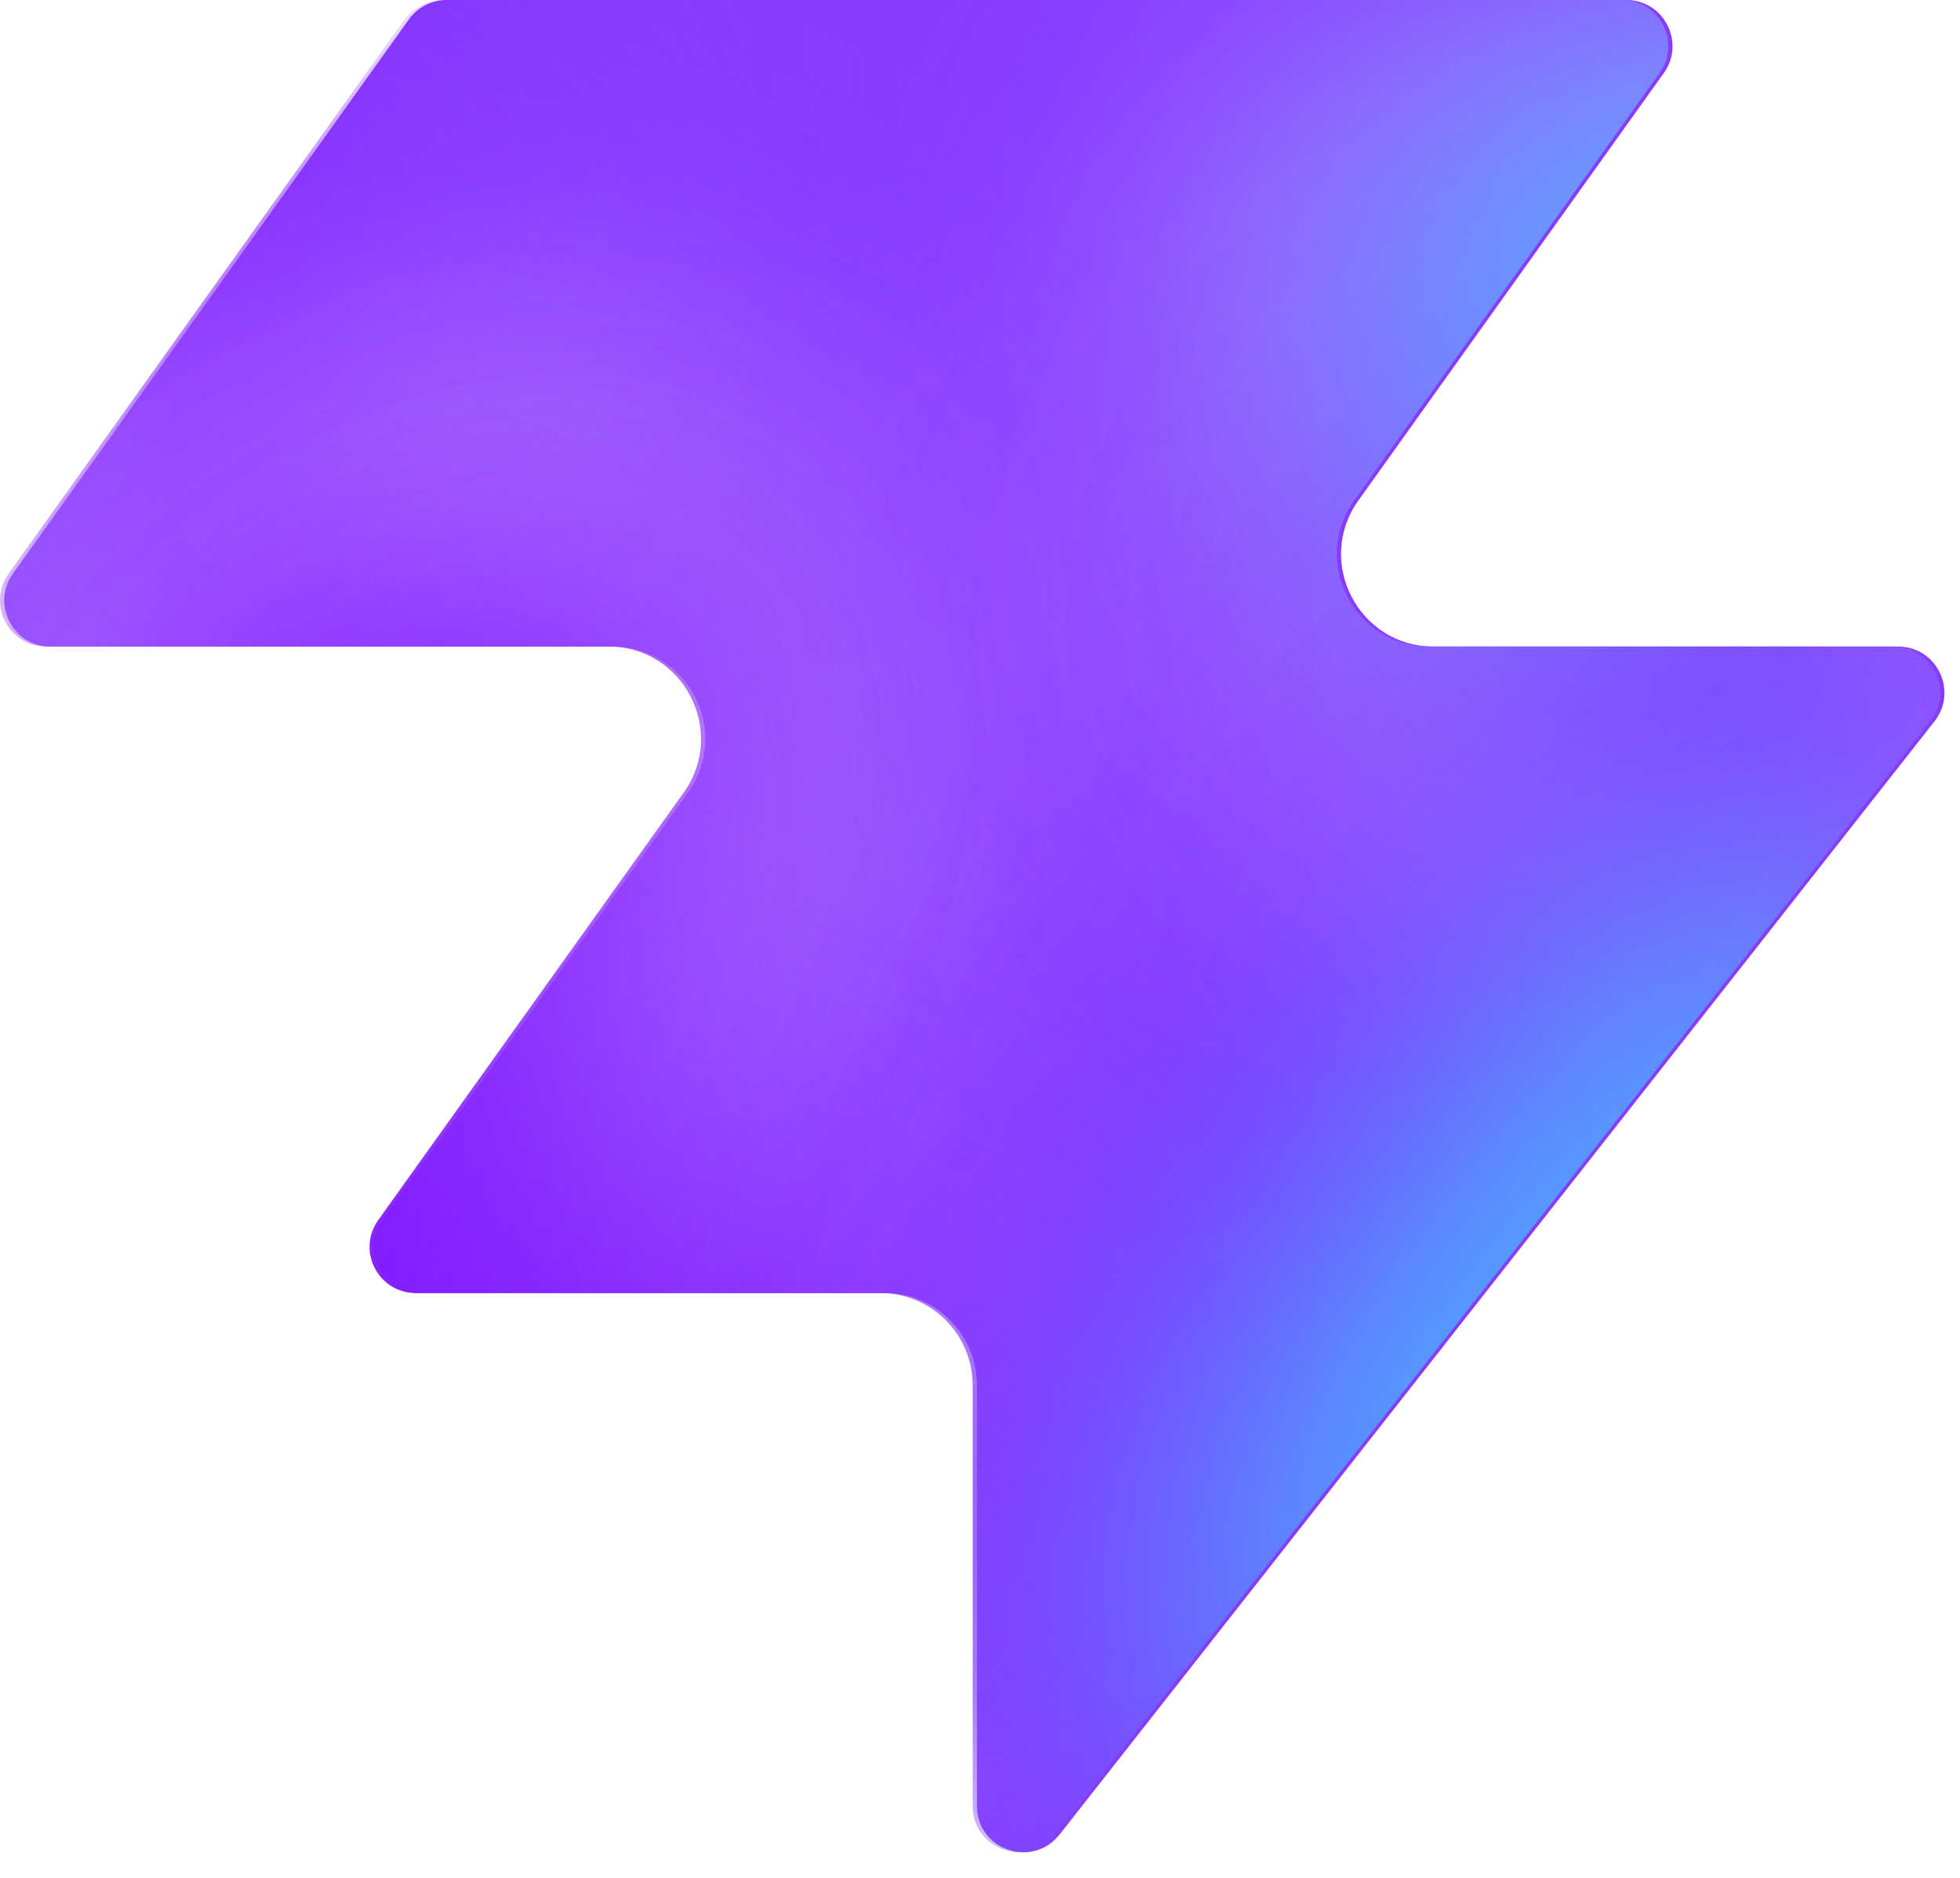
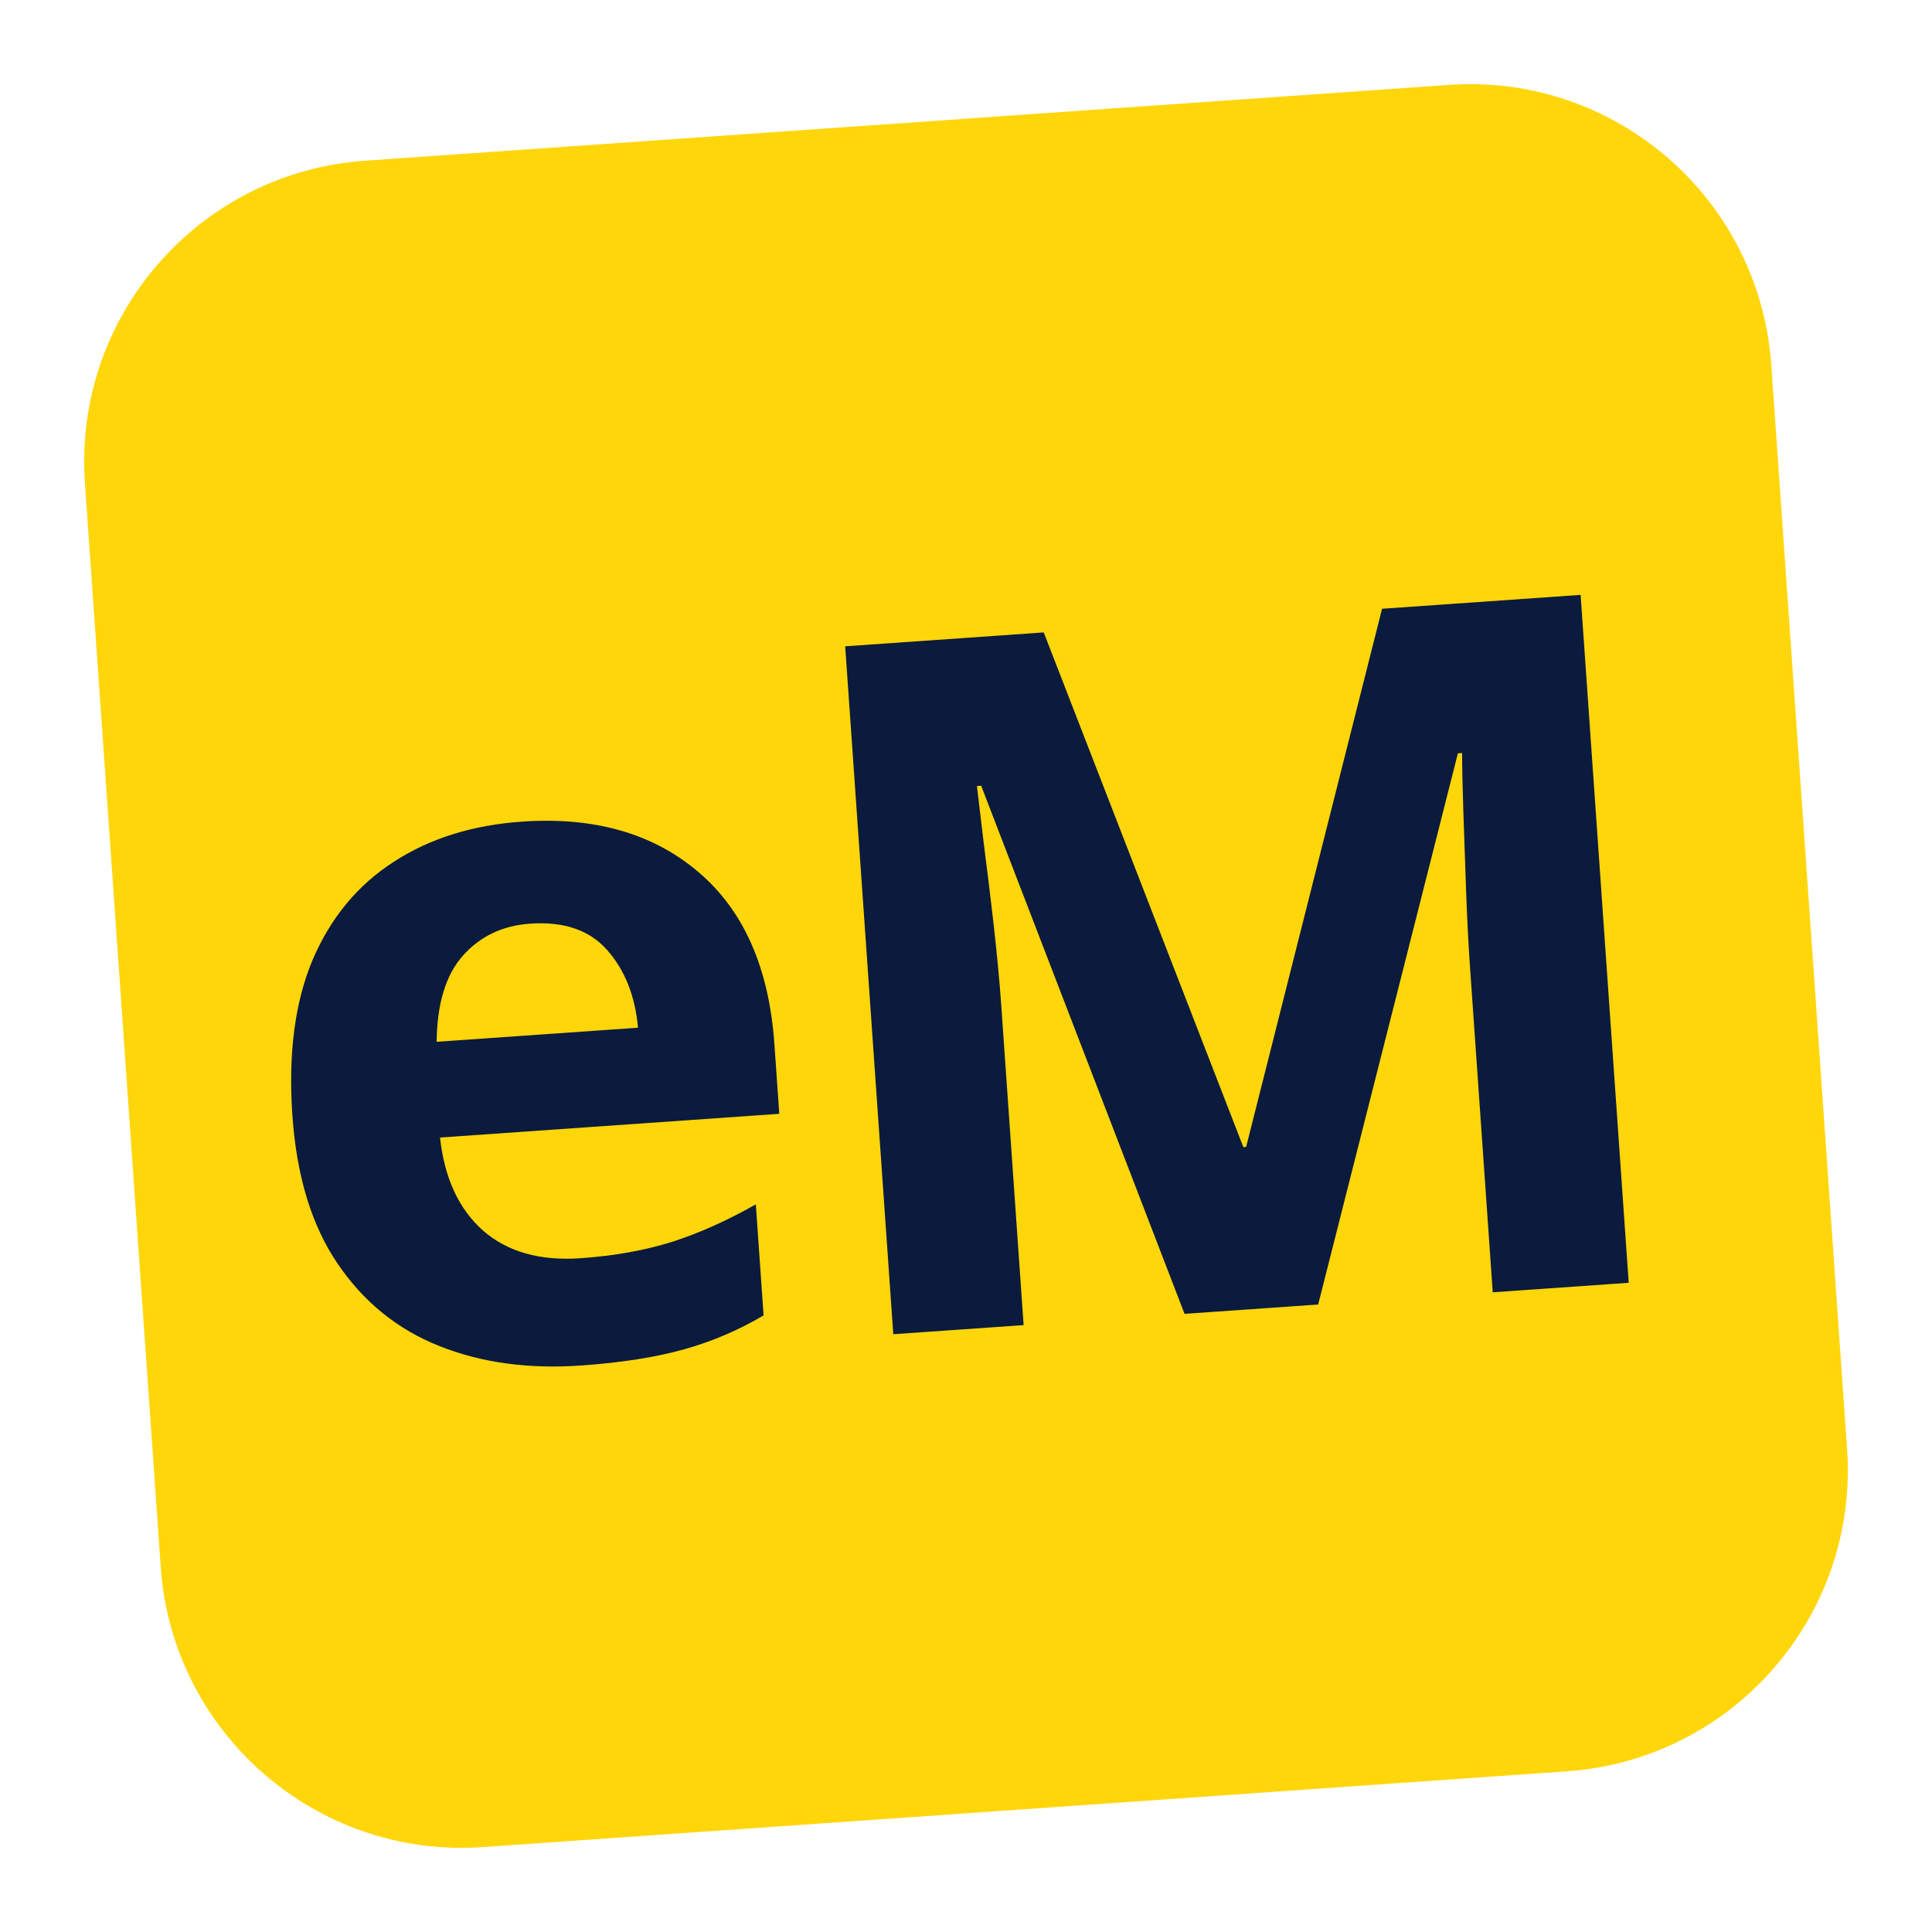
- <svg xmlns="http://www.w3.org/2000/svg" width="48" height="46" fill="none" viewBox="0 0 48 46">
-   <path fill="#863bff" d="M25.946 44.938c-.664.845-2.021.375-2.021-.698V33.937a2.26 2.26 0 0 0-2.262-2.262H10.287c-.92 0-1.456-1.04-.92-1.788l7.48-10.471c1.07-1.497 0-3.578-1.842-3.578H1.237c-.92 0-1.456-1.04-.92-1.788L10.013.474c.214-.297.556-.474.92-.474h28.894c.92 0 1.456 1.04.92 1.788l-7.48 10.471c-1.07 1.498 0 3.579 1.842 3.579h11.377c.943 0 1.473 1.088.89 1.83L25.947 44.94z" style="fill:#863bff;fill:color(display-p3 .525 .23 1);fill-opacity:1" />
-   <mask id="a" width="48" height="46" x="0" y="0" maskUnits="userSpaceOnUse" style="mask-type:alpha">
-     <path fill="#000" d="M25.842 44.938c-.664.844-2.021.375-2.021-.698V33.937a2.26 2.26 0 0 0-2.262-2.262H10.183c-.92 0-1.456-1.04-.92-1.788l7.48-10.471c1.07-1.498 0-3.579-1.842-3.579H1.133c-.92 0-1.456-1.04-.92-1.787L9.91.473c.214-.297.556-.474.92-.474h28.894c.92 0 1.456 1.04.92 1.788l-7.48 10.471c-1.07 1.498 0 3.578 1.842 3.578h11.377c.943 0 1.473 1.088.89 1.832L25.843 44.94z" style="fill:#000;fill-opacity:1" />
-   </mask>
-   <g mask="url(#a)">
-     <g filter="url(#b)">
-       <ellipse cx="5.508" cy="14.704" fill="#ede6ff" rx="5.508" ry="14.704" style="fill:#ede6ff;fill:color(display-p3 .927 .903 1);fill-opacity:1" transform="matrix(.00324 1 1 -.00324 -4.47 31.516)" />
-     </g>
-     <g filter="url(#c)">
-       <ellipse cx="10.399" cy="29.851" fill="#ede6ff" rx="10.399" ry="29.851" style="fill:#ede6ff;fill:color(display-p3 .927 .903 1);fill-opacity:1" transform="matrix(.00324 1 1 -.00324 -39.328 7.883)" />
-     </g>
-     <g filter="url(#d)">
-       <ellipse cx="5.508" cy="30.487" fill="#7e14ff" rx="5.508" ry="30.487" style="fill:#7e14ff;fill:color(display-p3 .492 .077 1);fill-opacity:1" transform="rotate(89.814 -25.913 -14.639)scale(1 -1)" />
-     </g>
-     <g filter="url(#e)">
-       <ellipse cx="5.508" cy="30.599" fill="#7e14ff" rx="5.508" ry="30.599" style="fill:#7e14ff;fill:color(display-p3 .492 .077 1);fill-opacity:1" transform="rotate(89.814 -32.644 -3.334)scale(1 -1)" />
-     </g>
-     <g filter="url(#f)">
-       <ellipse cx="5.508" cy="30.599" fill="#7e14ff" rx="5.508" ry="30.599" style="fill:#7e14ff;fill:color(display-p3 .492 .077 1);fill-opacity:1" transform="matrix(.00324 1 1 -.00324 -34.34 30.47)" />
-     </g>
-     <g filter="url(#g)">
-       <ellipse cx="14.072" cy="22.078" fill="#ede6ff" rx="14.072" ry="22.078" style="fill:#ede6ff;fill:color(display-p3 .927 .903 1);fill-opacity:1" transform="rotate(93.35 24.506 48.493)scale(-1 1)" />
-     </g>
-     <g filter="url(#h)">
-       <ellipse cx="3.47" cy="21.501" fill="#7e14ff" rx="3.47" ry="21.501" style="fill:#7e14ff;fill:color(display-p3 .492 .077 1);fill-opacity:1" transform="rotate(89.009 28.708 47.59)scale(-1 1)" />
-     </g>
-     <g filter="url(#i)">
-       <ellipse cx="3.47" cy="21.501" fill="#7e14ff" rx="3.47" ry="21.501" style="fill:#7e14ff;fill:color(display-p3 .492 .077 1);fill-opacity:1" transform="rotate(89.009 28.708 47.59)scale(-1 1)" />
-     </g>
-     <g filter="url(#j)">
-       <ellipse cx=".387" cy="8.972" fill="#7e14ff" rx="4.407" ry="29.108" style="fill:#7e14ff;fill:color(display-p3 .492 .077 1);fill-opacity:1" transform="rotate(39.51 .387 8.972)" />
-     </g>
-     <g filter="url(#k)">
-       <ellipse cx="47.523" cy="-6.092" fill="#7e14ff" rx="4.407" ry="29.108" style="fill:#7e14ff;fill:color(display-p3 .492 .077 1);fill-opacity:1" transform="rotate(37.892 47.523 -6.092)" />
-     </g>
-     <g filter="url(#l)">
-       <ellipse cx="41.412" cy="6.333" fill="#47bfff" rx="5.971" ry="9.665" style="fill:#47bfff;fill:color(display-p3 .28 .748 1);fill-opacity:1" transform="rotate(37.892 41.412 6.333)" />
-     </g>
-     <g filter="url(#m)">
-       <ellipse cx="-1.879" cy="38.332" fill="#7e14ff" rx="4.407" ry="29.108" style="fill:#7e14ff;fill:color(display-p3 .492 .077 1);fill-opacity:1" transform="rotate(37.892 -1.88 38.332)" />
-     </g>
-     <g filter="url(#n)">
-       <ellipse cx="-1.879" cy="38.332" fill="#7e14ff" rx="4.407" ry="29.108" style="fill:#7e14ff;fill:color(display-p3 .492 .077 1);fill-opacity:1" transform="rotate(37.892 -1.88 38.332)" />
-     </g>
-     <g filter="url(#o)">
-       <ellipse cx="35.651" cy="29.907" fill="#7e14ff" rx="4.407" ry="29.108" style="fill:#7e14ff;fill:color(display-p3 .492 .077 1);fill-opacity:1" transform="rotate(37.892 35.651 29.907)" />
-     </g>
-     <g filter="url(#p)">
-       <ellipse cx="38.418" cy="32.4" fill="#47bfff" rx="5.971" ry="15.297" style="fill:#47bfff;fill:color(display-p3 .28 .748 1);fill-opacity:1" transform="rotate(37.892 38.418 32.4)" />
-     </g>
+ <svg xmlns="http://www.w3.org/2000/svg" viewBox="0 0 64 64" role="img" aria-label="eMug">
+   <g transform="rotate(-4 32 32)">
+     <rect x="4" y="4" width="56" height="56" rx="10" fill="#FFD60A" />
+     <text x="32" y="44" font-family="Arial Black, Impact, Montserrat, sans-serif" font-size="32" font-weight="900" fill="#0B1B3D" text-anchor="middle" letter-spacing="-1">eM</text>
  </g>
-   <defs>
-     <filter id="b" width="60.045" height="41.654" x="-19.77" y="16.149" color-interpolation-filters="sRGB" filterUnits="userSpaceOnUse">
-       <feFlood flood-opacity="0" result="BackgroundImageFix" />
-       <feBlend in="SourceGraphic" in2="BackgroundImageFix" result="shape" />
-       <feGaussianBlur result="effect1_foregroundBlur_2002_17158" stdDeviation="7.659" />
-     </filter>
-     <filter id="c" width="90.34" height="51.437" x="-54.613" y="-7.533" color-interpolation-filters="sRGB" filterUnits="userSpaceOnUse">
-       <feFlood flood-opacity="0" result="BackgroundImageFix" />
-       <feBlend in="SourceGraphic" in2="BackgroundImageFix" result="shape" />
-       <feGaussianBlur result="effect1_foregroundBlur_2002_17158" stdDeviation="7.659" />
-     </filter>
-     <filter id="d" width="79.355" height="29.4" x="-49.64" y="2.03" color-interpolation-filters="sRGB" filterUnits="userSpaceOnUse">
-       <feFlood flood-opacity="0" result="BackgroundImageFix" />
-       <feBlend in="SourceGraphic" in2="BackgroundImageFix" result="shape" />
-       <feGaussianBlur result="effect1_foregroundBlur_2002_17158" stdDeviation="4.596" />
-     </filter>
-     <filter id="e" width="79.579" height="29.4" x="-45.045" y="20.029" color-interpolation-filters="sRGB" filterUnits="userSpaceOnUse">
-       <feFlood flood-opacity="0" result="BackgroundImageFix" />
-       <feBlend in="SourceGraphic" in2="BackgroundImageFix" result="shape" />
-       <feGaussianBlur result="effect1_foregroundBlur_2002_17158" stdDeviation="4.596" />
-     </filter>
-     <filter id="f" width="79.579" height="29.4" x="-43.513" y="21.178" color-interpolation-filters="sRGB" filterUnits="userSpaceOnUse">
-       <feFlood flood-opacity="0" result="BackgroundImageFix" />
-       <feBlend in="SourceGraphic" in2="BackgroundImageFix" result="shape" />
-       <feGaussianBlur result="effect1_foregroundBlur_2002_17158" stdDeviation="4.596" />
-     </filter>
-     <filter id="g" width="74.749" height="58.852" x="15.756" y="-17.901" color-interpolation-filters="sRGB" filterUnits="userSpaceOnUse">
-       <feFlood flood-opacity="0" result="BackgroundImageFix" />
-       <feBlend in="SourceGraphic" in2="BackgroundImageFix" result="shape" />
-       <feGaussianBlur result="effect1_foregroundBlur_2002_17158" stdDeviation="7.659" />
-     </filter>
-     <filter id="h" width="61.377" height="25.362" x="23.548" y="2.284" color-interpolation-filters="sRGB" filterUnits="userSpaceOnUse">
-       <feFlood flood-opacity="0" result="BackgroundImageFix" />
-       <feBlend in="SourceGraphic" in2="BackgroundImageFix" result="shape" />
-       <feGaussianBlur result="effect1_foregroundBlur_2002_17158" stdDeviation="4.596" />
-     </filter>
-     <filter id="i" width="61.377" height="25.362" x="23.548" y="2.284" color-interpolation-filters="sRGB" filterUnits="userSpaceOnUse">
-       <feFlood flood-opacity="0" result="BackgroundImageFix" />
-       <feBlend in="SourceGraphic" in2="BackgroundImageFix" result="shape" />
-       <feGaussianBlur result="effect1_foregroundBlur_2002_17158" stdDeviation="4.596" />
-     </filter>
-     <filter id="j" width="56.045" height="63.649" x="-27.636" y="-22.853" color-interpolation-filters="sRGB" filterUnits="userSpaceOnUse">
-       <feFlood flood-opacity="0" result="BackgroundImageFix" />
-       <feBlend in="SourceGraphic" in2="BackgroundImageFix" result="shape" />
-       <feGaussianBlur result="effect1_foregroundBlur_2002_17158" stdDeviation="4.596" />
-     </filter>
-     <filter id="k" width="54.814" height="64.646" x="20.116" y="-38.415" color-interpolation-filters="sRGB" filterUnits="userSpaceOnUse">
-       <feFlood flood-opacity="0" result="BackgroundImageFix" />
-       <feBlend in="SourceGraphic" in2="BackgroundImageFix" result="shape" />
-       <feGaussianBlur result="effect1_foregroundBlur_2002_17158" stdDeviation="4.596" />
-     </filter>
-     <filter id="l" width="33.541" height="35.313" x="24.641" y="-11.323" color-interpolation-filters="sRGB" filterUnits="userSpaceOnUse">
-       <feFlood flood-opacity="0" result="BackgroundImageFix" />
-       <feBlend in="SourceGraphic" in2="BackgroundImageFix" result="shape" />
-       <feGaussianBlur result="effect1_foregroundBlur_2002_17158" stdDeviation="4.596" />
-     </filter>
-     <filter id="m" width="54.814" height="64.646" x="-29.286" y="6.009" color-interpolation-filters="sRGB" filterUnits="userSpaceOnUse">
-       <feFlood flood-opacity="0" result="BackgroundImageFix" />
-       <feBlend in="SourceGraphic" in2="BackgroundImageFix" result="shape" />
-       <feGaussianBlur result="effect1_foregroundBlur_2002_17158" stdDeviation="4.596" />
-     </filter>
-     <filter id="n" width="54.814" height="64.646" x="-29.286" y="6.009" color-interpolation-filters="sRGB" filterUnits="userSpaceOnUse">
-       <feFlood flood-opacity="0" result="BackgroundImageFix" />
-       <feBlend in="SourceGraphic" in2="BackgroundImageFix" result="shape" />
-       <feGaussianBlur result="effect1_foregroundBlur_2002_17158" stdDeviation="4.596" />
-     </filter>
-     <filter id="o" width="54.814" height="64.646" x="8.244" y="-2.416" color-interpolation-filters="sRGB" filterUnits="userSpaceOnUse">
-       <feFlood flood-opacity="0" result="BackgroundImageFix" />
-       <feBlend in="SourceGraphic" in2="BackgroundImageFix" result="shape" />
-       <feGaussianBlur result="effect1_foregroundBlur_2002_17158" stdDeviation="4.596" />
-     </filter>
-     <filter id="p" width="39.409" height="43.623" x="18.713" y="10.588" color-interpolation-filters="sRGB" filterUnits="userSpaceOnUse">
-       <feFlood flood-opacity="0" result="BackgroundImageFix" />
-       <feBlend in="SourceGraphic" in2="BackgroundImageFix" result="shape" />
-       <feGaussianBlur result="effect1_foregroundBlur_2002_17158" stdDeviation="4.596" />
-     </filter>
-   </defs>
</svg>
